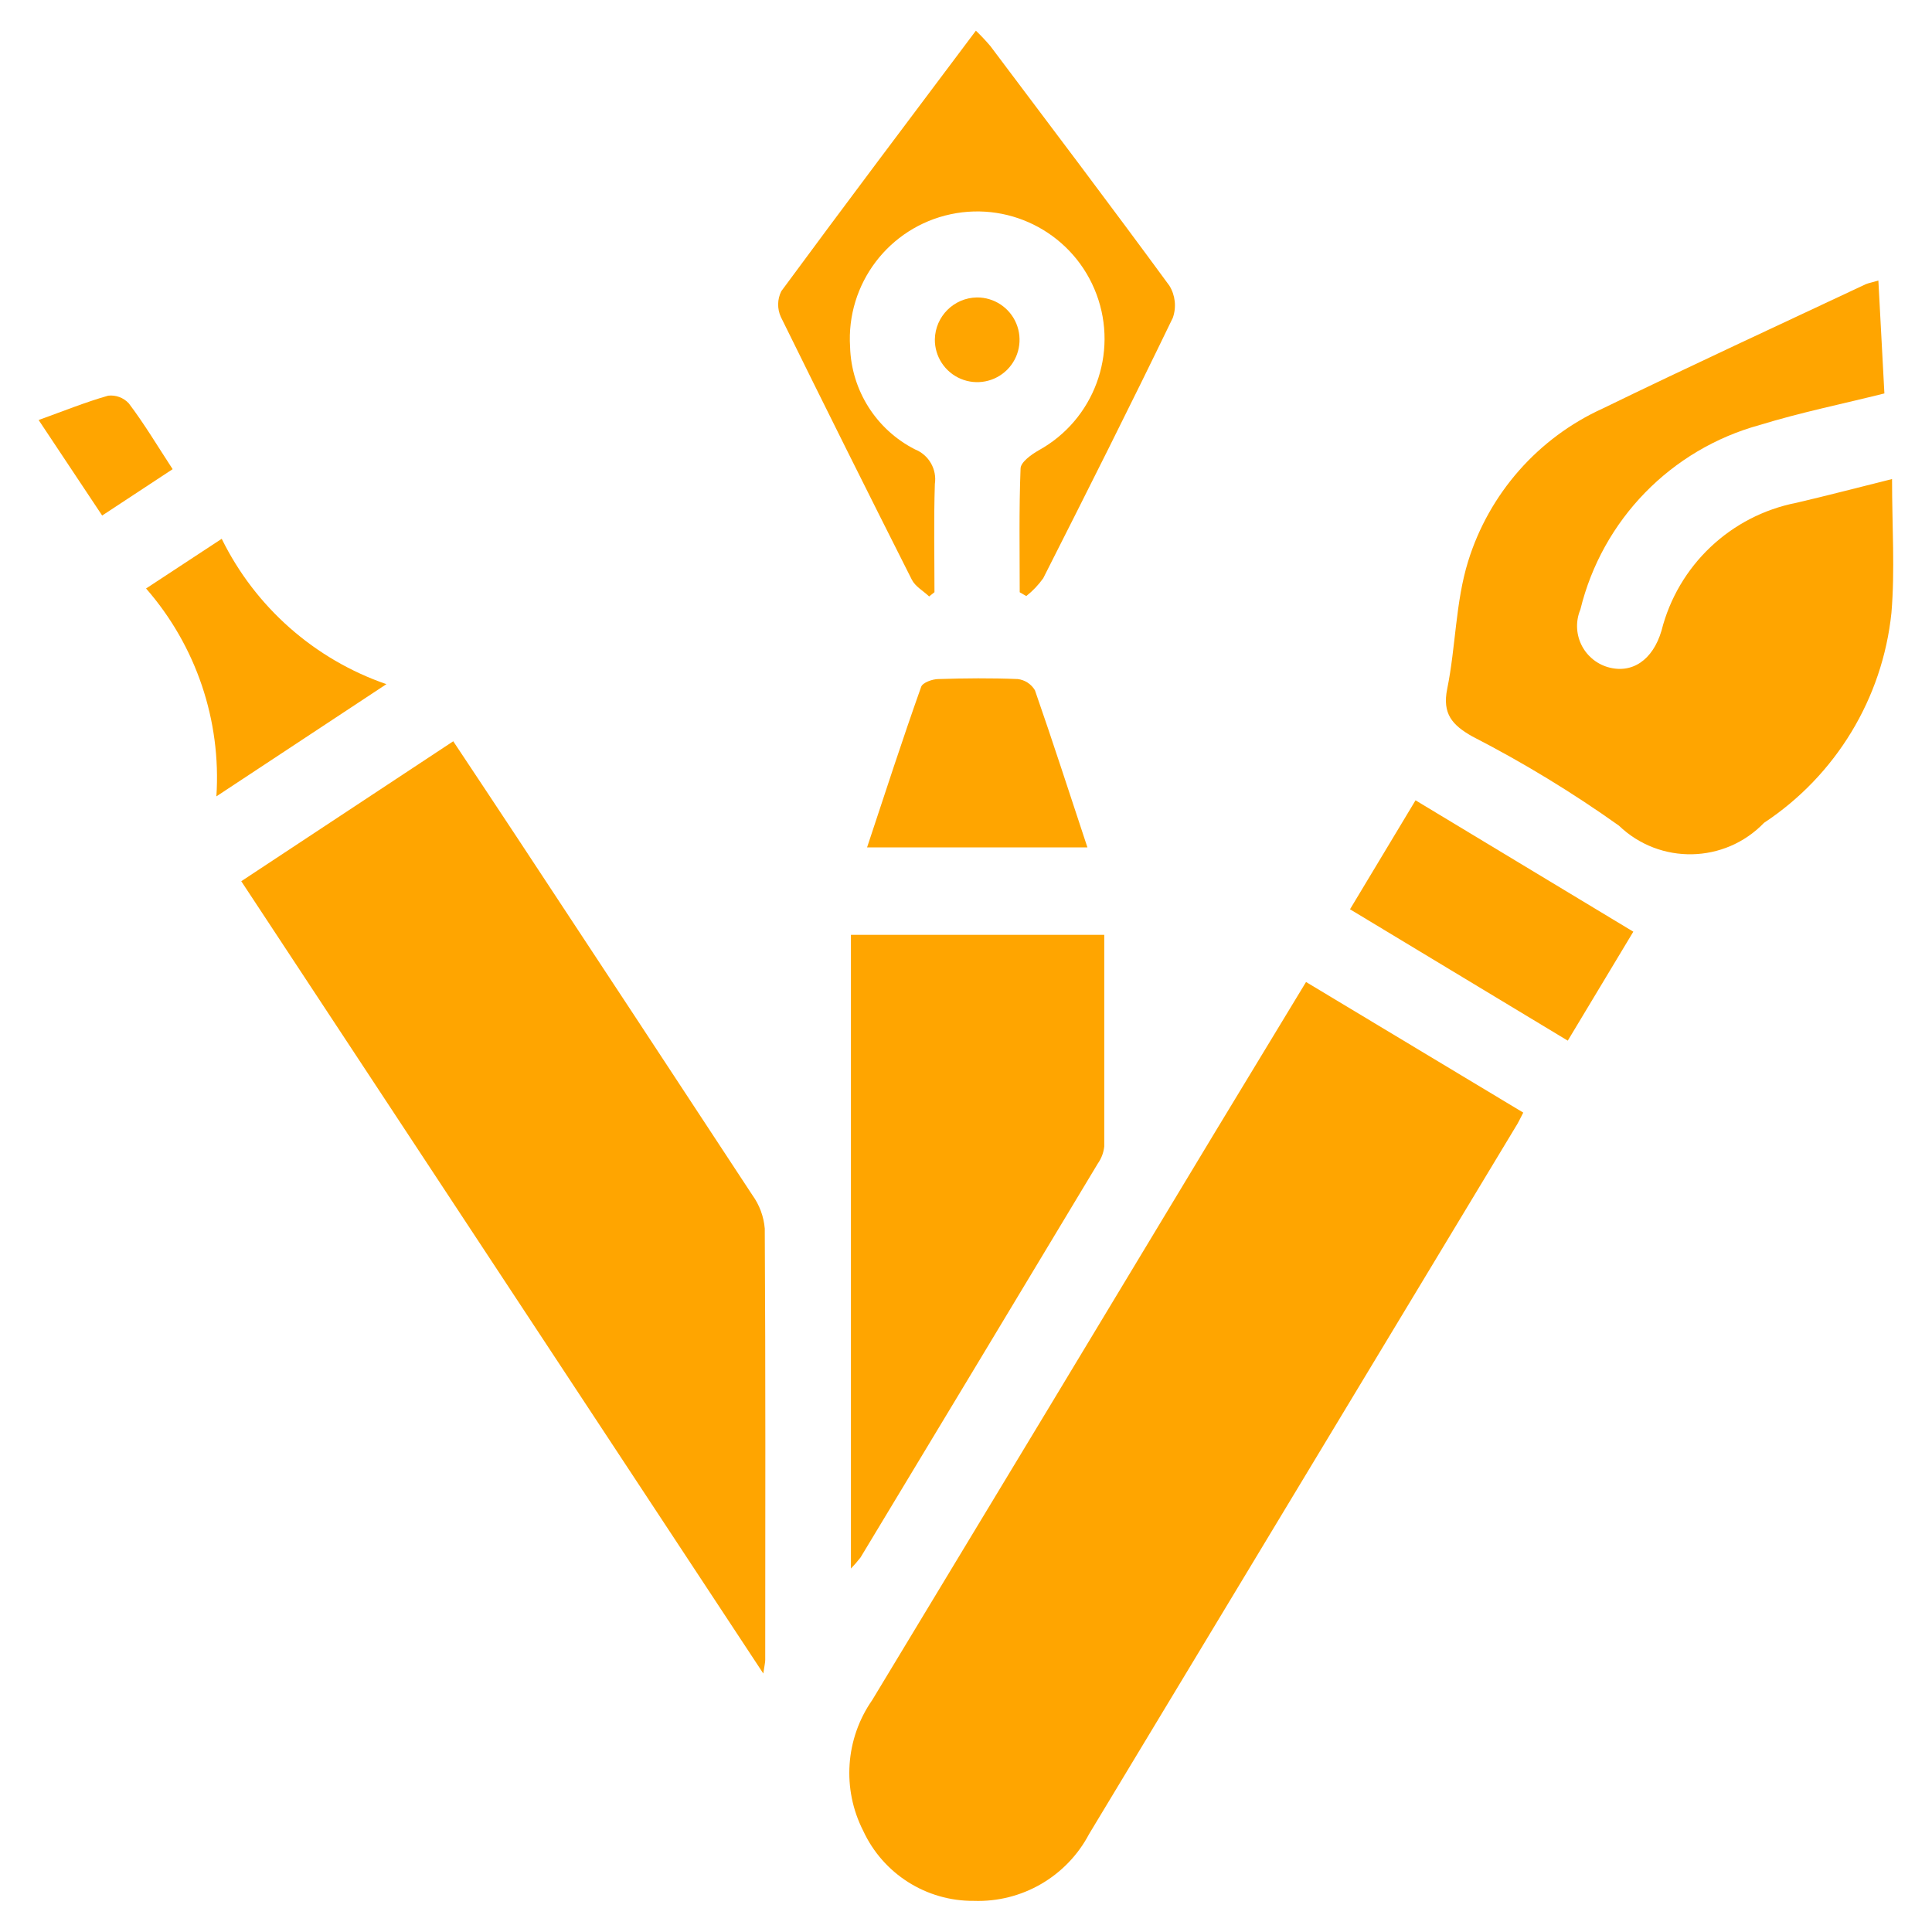
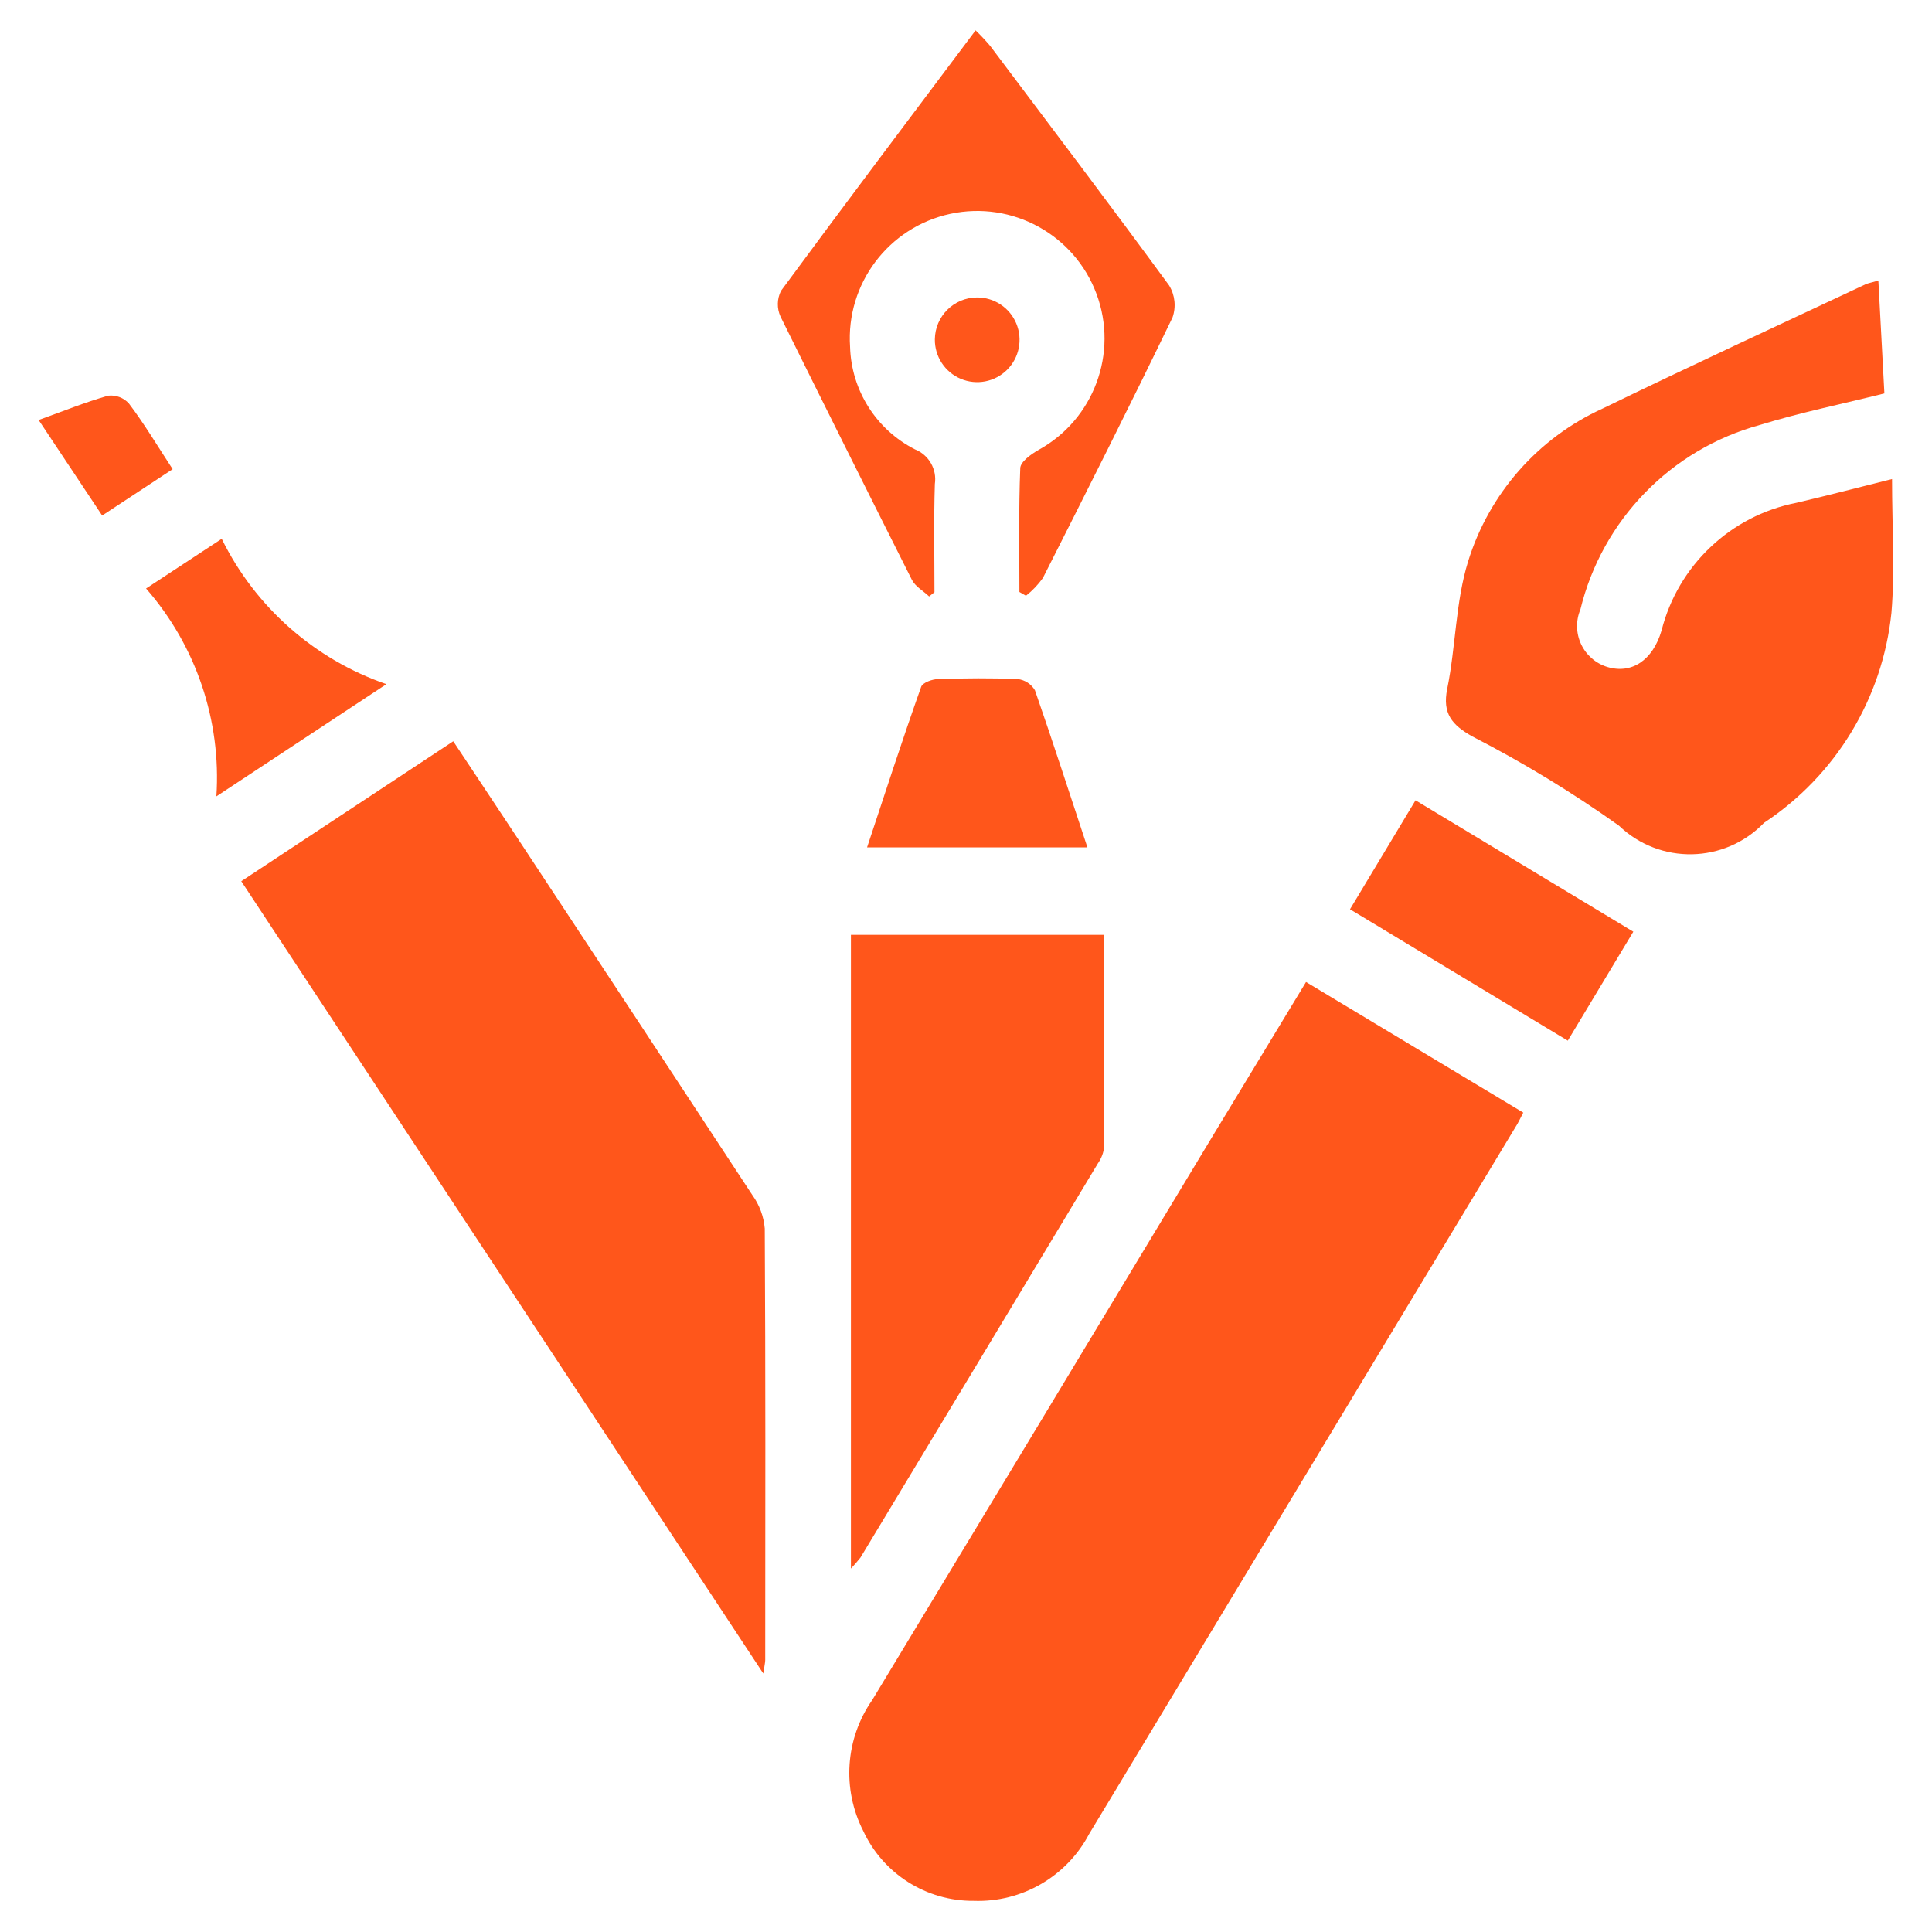
<svg xmlns="http://www.w3.org/2000/svg" width="25" height="25" viewBox="0 0 25 25">
  <defs>
-     <clipPath id="clip-logo">
-       <rect width="25" height="25" />
+     <clipPath id="clip-path">
+       <rect id="Rectangle_8" data-name="Rectangle 8" width="25" height="25" />
    </clipPath>
  </defs>
-   <g id="logo" clip-path="url(#clip-logo)">
+   <g id="logo" clip-path="url(#clip-path)">
    <rect width="25" height="25" fill="#fff" />
-     <g id="logo_1_" data-name="logo (1)" transform="translate(0.5 0.397)">
-       <g id="Group_1" data-name="Group 1">
-         <path id="Path_1" data-name="Path 1" d="M16.4,12.31,19.211,14c-.038.072-.064.131-.1.186q-2.76,4.575-5.518,9.149A1.622,1.622,0,0,1,12.1,24.2a1.562,1.562,0,0,1-1.43-.906,1.649,1.649,0,0,1,.117-1.693q2.224-3.678,4.442-7.359Z" fill="orange" />
-         <path id="Path_2" data-name="Path 2" d="M2.622,11.006,5.365,9.195c.284.428.555.834.823,1.241q1.527,2.315,3.048,4.632a.863.863,0,0,1,.16.432c.011,1.861.007,3.722.006,5.583,0,.033-.009.065-.025.175Z" fill="orange" />
-         <path id="Path_3" data-name="Path 3" d="M23.806,3.233c.026.5.052.97.078,1.461-.552.138-1.088.247-1.608.407A3.282,3.282,0,0,0,19.95,7.49a.554.554,0,0,0,.35.744c.315.094.587-.087.7-.471a2.247,2.247,0,0,1,1.746-1.654c.386-.09.769-.19,1.237-.307,0,.617.039,1.178-.008,1.732a3.716,3.716,0,0,1-1.648,2.716,1.329,1.329,0,0,1-1.878.037,15.467,15.467,0,0,0-1.9-1.156c-.257-.146-.388-.292-.322-.615.111-.545.107-1.121.27-1.648A3.218,3.218,0,0,1,20.237,4.89c1.129-.549,2.269-1.075,3.405-1.609C23.68,3.265,23.724,3.258,23.806,3.233Z" fill="orange" />
-         <path id="Path_4" data-name="Path 4" d="M10.511,19.9V11.7h3.278c0,.919,0,1.829,0,2.738a.464.464,0,0,1-.082.219q-1.533,2.55-3.072,5.1A1.8,1.8,0,0,1,10.511,19.9Z" fill="orange" />
-         <path id="Path_5" data-name="Path 5" d="M11.523,7.321c-.076-.072-.18-.129-.224-.217q-.858-1.7-1.695-3.4a.387.387,0,0,1,.006-.333C10.435,2.251,11.273,1.139,12.128,0a2.721,2.721,0,0,1,.188.2c.775,1.031,1.554,2.06,2.316,3.1a.486.486,0,0,1,.044.416c-.546,1.13-1.11,2.25-1.677,3.37a1.128,1.128,0,0,1-.219.23l-.085-.049c0-.533-.01-1.067.011-1.6,0-.083.139-.182.235-.237A1.648,1.648,0,1,0,10.5,4.091a1.538,1.538,0,0,0,.84,1.327.416.416,0,0,1,.257.448c-.015.467-.005.935-.005,1.4Z" fill="orange" />
-         <path id="Path_6" data-name="Path 6" d="M19.787,13.069l-2.818-1.7.848-1.41,2.818,1.7Z" fill="orange" />
-         <path id="Path_7" data-name="Path 7" d="M13.571,10.568H10.72c.234-.706.457-1.394.7-2.078.019-.054.145-.1.223-.1.342-.011.686-.014,1.027,0a.3.3,0,0,1,.222.145C13.124,9.2,13.341,9.875,13.571,10.568Z" fill="orange" />
-         <path id="Path_8" data-name="Path 8" d="M1.39,7.218l.979-.643A3.731,3.731,0,0,0,4.5,8.456L2.3,9.908A3.717,3.717,0,0,0,1.39,7.218Z" fill="orange" />
-         <path id="Path_9" data-name="Path 9" d="M0,5.038c.324-.117.608-.232.9-.315a.315.315,0,0,1,.267.1c.2.264.367.545.567.851l-.912.6C.552,5.868.29,5.474,0,5.038Z" fill="orange" />
-         <path id="Path_10" data-name="Path 10" d="M12.141,3.452a.548.548,0,1,1-.544.542A.553.553,0,0,1,12.141,3.452Z" fill="orange" />
+     <g id="logo-2" data-name="logo" clip-path="url(#clip-path)">
+       <rect id="Rectangle_7" data-name="Rectangle 7" width="25" height="25" fill="#fff" />
+       <g id="logo_1_" data-name="logo (1)" transform="translate(0.5 0.397)">
+         <g id="Group_1" data-name="Group 1">
+           <path id="Path_1" data-name="Path 1" d="M16.4,12.31,19.211,14c-.038.072-.064.131-.1.186l-5.518,9.149A1.622,1.622,0,0,1,12.1,24.2a1.562,1.562,0,0,1-1.43-.906,1.649,1.649,0,0,1,.117-1.693q2.224-3.678,4.442-7.359Z" fill="#ff561b" />
+           <path id="Path_2" data-name="Path 2" d="M2.622,11.006,5.365,9.195c.284.428.555.834.823,1.241q1.527,2.315,3.048,4.632a.863.863,0,0,1,.16.432c.011,1.861.007,3.722.006,5.583,0,.033-.009.065-.025.175Z" fill="#ff561b" />
+           <path id="Path_3" data-name="Path 3" d="M23.806,3.233c.026.5.052.97.078,1.461-.552.138-1.088.247-1.608.407A3.282,3.282,0,0,0,19.95,7.49a.554.554,0,0,0,.35.744c.315.094.587-.087.7-.471a2.247,2.247,0,0,1,1.746-1.654c.386-.09.769-.19,1.237-.307,0,.617.039,1.178-.008,1.732a3.716,3.716,0,0,1-1.648,2.716,1.329,1.329,0,0,1-1.878.037,15.467,15.467,0,0,0-1.9-1.156c-.257-.146-.388-.292-.322-.615.111-.545.107-1.121.27-1.648a3.218,3.218,0,0,1,1.74-1.978c1.129-.549,2.269-1.075,3.405-1.609C23.68,3.265,23.724,3.258,23.806,3.233Z" fill="#ff561b" />
+           <path id="Path_4" data-name="Path 4" d="M10.511,19.9V11.7h3.278v2.738a.464.464,0,0,1-.082.219q-1.533,2.55-3.072,5.1a1.8,1.8,0,0,1-.124.143Z" fill="#ff561b" />
+           <path id="Path_5" data-name="Path 5" d="M11.523,7.321c-.076-.072-.18-.129-.224-.217Q10.441,5.4,9.6,3.7a.387.387,0,0,1,.006-.333c.825-1.12,1.663-2.232,2.518-3.371a2.721,2.721,0,0,1,.188.2c.775,1.031,1.554,2.06,2.316,3.1a.486.486,0,0,1,.044.416c-.546,1.13-1.11,2.25-1.677,3.37a1.128,1.128,0,0,1-.219.23l-.085-.049c0-.533-.01-1.067.011-1.6,0-.083.139-.182.235-.237A1.648,1.648,0,1,0,10.5,4.091a1.538,1.538,0,0,0,.84,1.327.416.416,0,0,1,.257.448c-.015.467-.005.935-.005,1.4Z" fill="#ff561b" />
+           <path id="Path_6" data-name="Path 6" d="M19.787,13.069l-2.818-1.7.848-1.41,2.818,1.7Z" fill="#ff561b" />
+           <path id="Path_7" data-name="Path 7" d="M13.571,10.568H10.72c.234-.706.457-1.394.7-2.078.019-.054.145-.1.223-.1.342-.011.686-.014,1.027,0a.3.3,0,0,1,.222.145C13.124,9.2,13.341,9.875,13.571,10.568Z" fill="#ff561b" />
+           <path id="Path_8" data-name="Path 8" d="M1.39,7.218l.979-.643A3.731,3.731,0,0,0,4.5,8.456L2.3,9.908a3.717,3.717,0,0,0-.91-2.69Z" fill="#ff561b" />
+           <path id="Path_9" data-name="Path 9" d="M0,5.038c.324-.117.608-.232.9-.315a.315.315,0,0,1,.267.1c.2.264.367.545.567.851l-.912.6Z" fill="#ff561b" />
+           <path id="Path_10" data-name="Path 10" d="M12.141,3.452a.548.548,0,1,1-.544.542.548.548,0,0,1,.544-.542Z" fill="#ff561b" />
+         </g>
      </g>
    </g>
  </g>
</svg>
